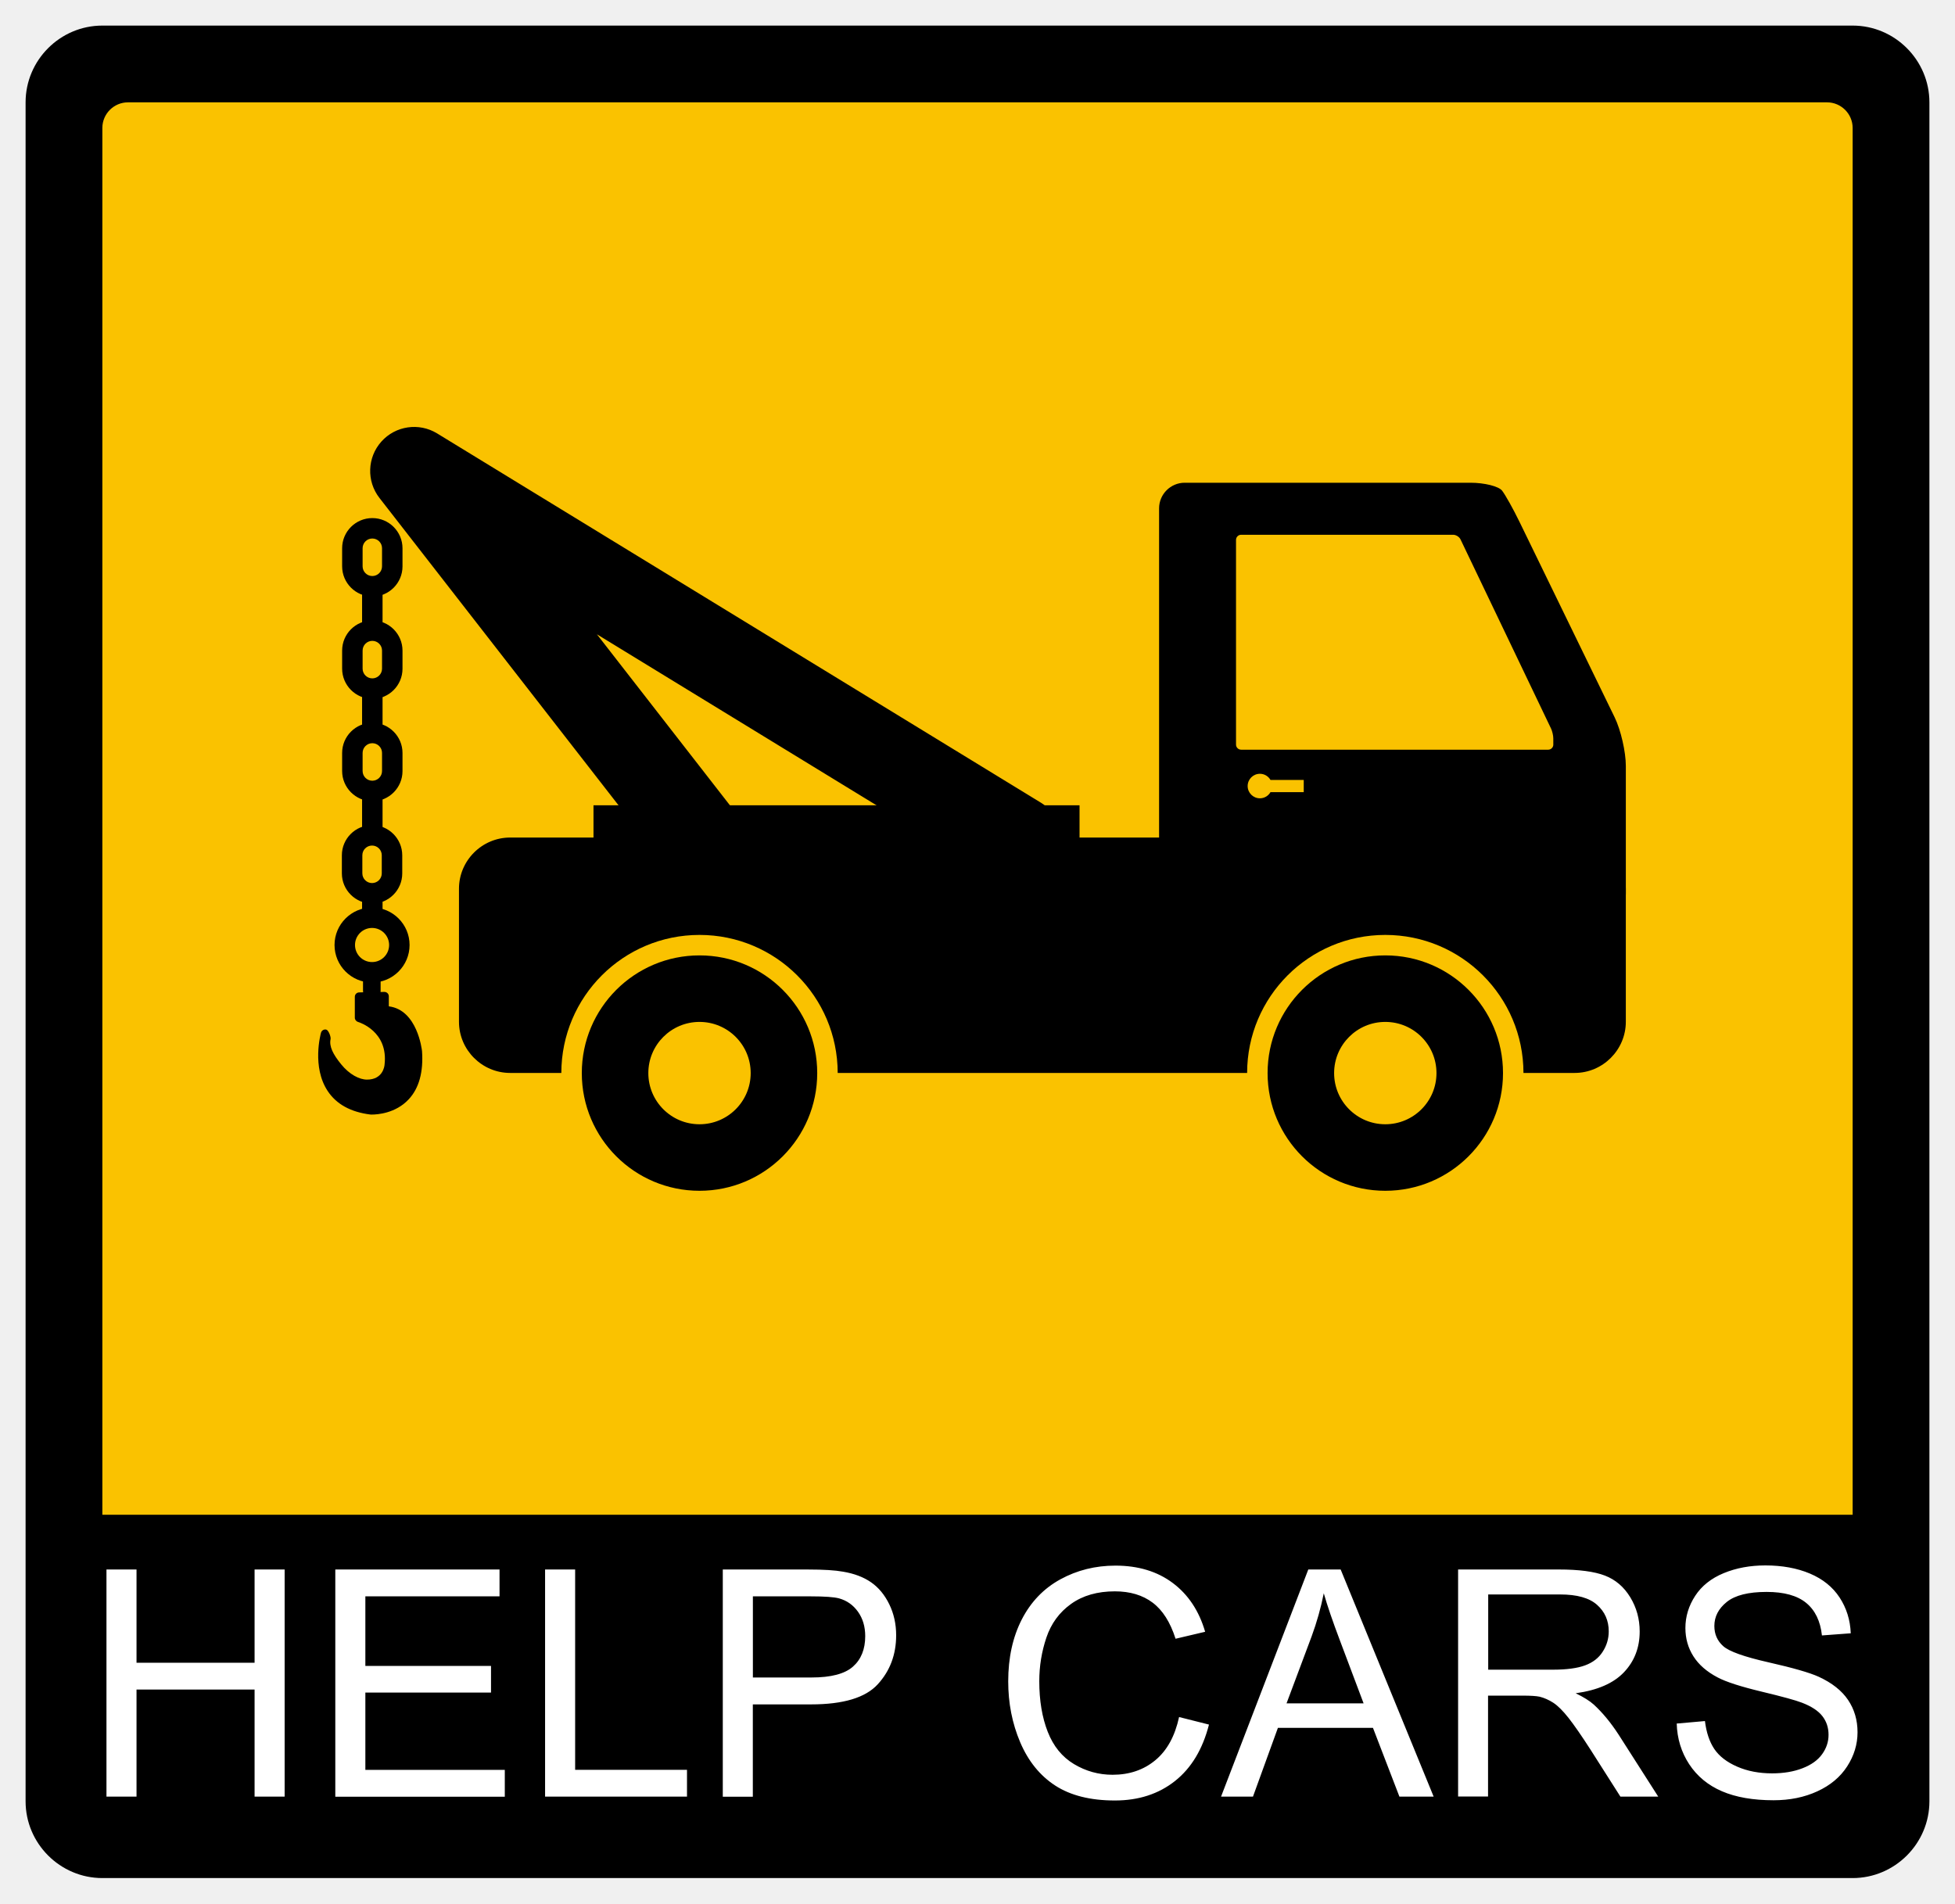
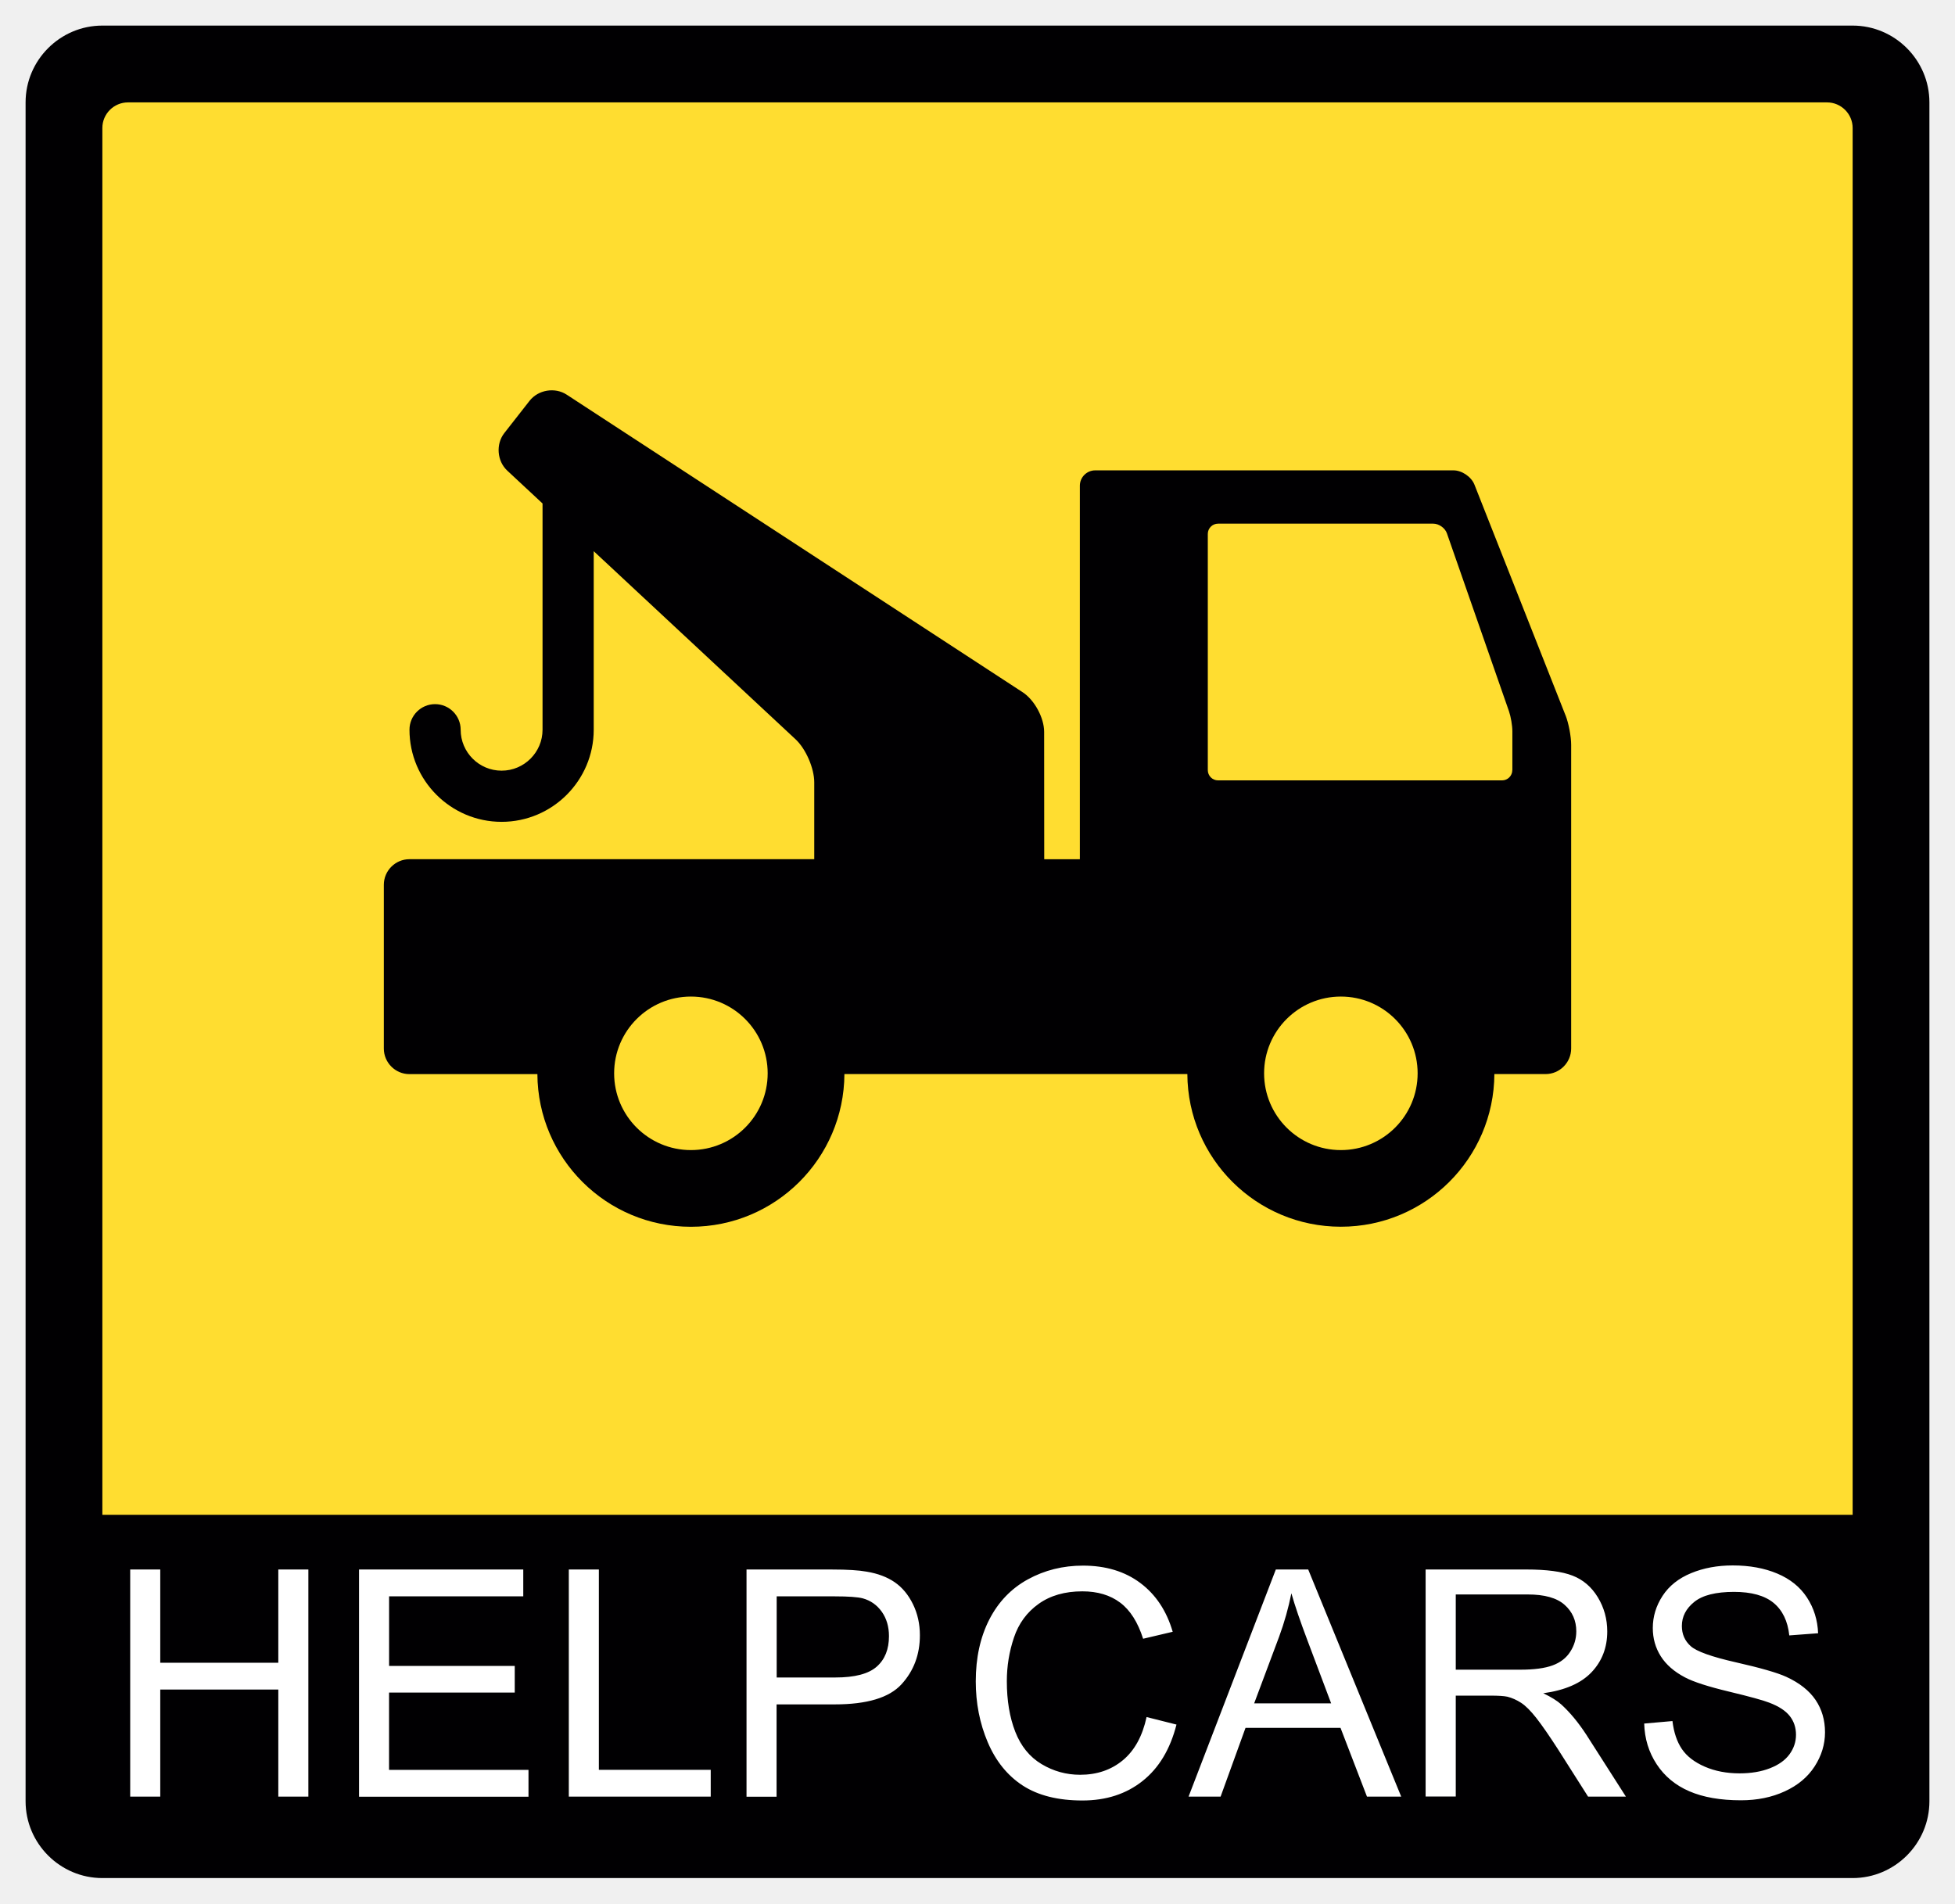
<svg xmlns="http://www.w3.org/2000/svg" width="382" height="372" viewBox="0 0 382 372">
-   <path fill="#000000" d="M377 352c0 8.25-6.75 15-15 15H20c-8.25 0-15-6.75-15-15V20c0-8.25 6.75-15 15-15h342c8.25 0 15 6.75 15 15v332z" />
-   <path fill="#fac200" d="M362 296V25c0-2.75-2.25-5-5-5H25c-2.75 0-5 2.25-5 5v271h342z" />
-   <path fill="#000000" d="M136.682 186.696c-12.703 0-23 10.297-23 23s10.297 23 23 23 23-10.297 23-23-10.297-23-23-23zm0 33c-5.523 0-10-4.477-10-10s4.477-10 10-10 10 4.477 10 10-4.477 10-10 10z" />
-   <path fill="#000000" d="M307.682 163.667h-208c-5.5 0-10 4.5-10 10v26c0 5.5 4.5 10 10 10h10c.017-14.898 12.098-26.97 27-26.97s26.983 12.072 27 26.97h80c.016-14.898 12.097-26.97 27-26.97s26.982 12.072 26.998 26.97h10c5.5 0 10-4.5 10-10v-26c.002-5.5-4.498-10-9.998-10z" />
-   <path fill="#000000" d="M270.682 186.696c-12.703 0-23 10.297-23 23s10.297 23 23 23 23-10.297 23-23-10.297-23-23-23zm0 33c-5.523 0-10-4.477-10-10s4.477-10 10-10 10 4.477 10 10-4.477 10-10 10zm44.812-79.526l-18.602-38.22c-1.203-2.472-2.724-5.197-3.378-6.056-.655-.86-3.44-1.56-6.19-1.56h-55.842c-2.75 0-5 2.25-5 5v75.332c0 2.75 2.25 5 5 5h81.2c2.75 0 5-2.25 5-5v-25.002c0-2.75-.985-7.022-2.188-9.495zm-60.75 14.622h-6.492c-.414.72-1.18 1.208-2.07 1.208-1.322 0-2.395-1.073-2.395-2.396s1.073-2.396 2.396-2.396c.89 0 1.656.49 2.07 1.208h6.492v2.376zm48.77-9.292c0 .55-.45 1-1 1h-60c-.55 0-1-.45-1-1v-40c0-.55.45-1 1-1h41.433c.55 0 1.194.406 1.432.902l17.7 36.99c.23.496.43 1.352.43 1.902v1.206zm-160.017 12.99l-26.867-34.543 56.474 34.542h32.192c-.542-.61-1.144-1.16-1.87-1.61L85.403 84.69c-3.544-2.16-8.126-1.49-10.892 1.61-2.76 3.096-2.92 7.726-.37 11.003l47.59 61.184h21.77z" />
-   <path fill="#000000" d="M115.966 157.364h94.972v8.344h-94.972z" />
-   <path d="M20.803 351.084v-44.38h5.873v18.224h23.068v-18.225h5.873v44.38h-5.873v-20.918H26.676v20.92h-5.873zm44.714 0v-44.38h32.09v5.237H71.39v13.6h24.552v5.21H71.39v15.11h27.246v5.24h-33.12zm40.99 0v-44.38h5.873v39.143h21.857v5.237h-27.73zm34.723 0v-44.38h16.74c2.947 0 5.198.14 6.752.423 2.18.363 4.006 1.055 5.48 2.074 1.472 1.02 2.658 2.45 3.556 4.29.898 1.84 1.347 3.86 1.347 6.06 0 3.78-1.2 6.97-3.603 9.59-2.402 2.62-6.74 3.92-13.018 3.92H147.1v18.04h-5.87zm5.874-23.28h11.474c3.794 0 6.488-.706 8.083-2.12 1.6-1.41 2.4-3.4 2.4-5.963 0-1.85-.47-3.44-1.41-4.76-.94-1.32-2.17-2.19-3.71-2.62-.99-.26-2.81-.39-5.48-.39h-11.35v15.87zm83.25 7.72l5.874 1.482c-1.23 4.824-3.446 8.502-6.645 11.034-3.2 2.533-7.11 3.8-11.73 3.8-4.784 0-8.674-.974-11.672-2.92-2.99-1.95-5.27-4.77-6.84-8.463s-2.34-7.66-2.34-11.897c0-4.62.89-8.653 2.65-12.094 1.77-3.44 4.28-6.056 7.54-7.842 3.26-1.786 6.85-2.68 10.76-2.68 4.44 0 8.18 1.13 11.2 3.392s5.14 5.44 6.33 9.536l-5.78 1.362c-1.03-3.23-2.52-5.58-4.48-7.054-1.95-1.474-4.42-2.21-7.38-2.21-3.41 0-6.26.817-8.55 2.452s-3.9 3.83-4.83 6.584c-.93 2.756-1.39 5.597-1.39 8.522 0 3.774.55 7.07 1.65 9.884 1.1 2.816 2.81 4.92 5.13 6.313 2.32 1.393 4.84 2.09 7.54 2.09 3.29 0 6.08-.95 8.36-2.847 2.29-1.895 3.83-4.71 4.64-8.445zm8.236 15.56l17.044-44.38h6.327l18.17 44.38h-6.69l-5.17-13.44H249.7l-4.874 13.44h-6.236zm12.806-18.225h15.046l-4.632-12.3c-1.413-3.74-2.462-6.8-3.148-9.21-.565 2.84-1.362 5.67-2.392 8.47l-4.874 13.01zm33.512 18.22V306.7h19.678c3.955 0 6.963.4 9.02 1.196 2.06.796 3.704 2.203 4.936 4.222 1.23 2.02 1.847 4.25 1.847 6.69 0 3.147-1.02 5.802-3.06 7.96-2.04 2.16-5.19 3.533-9.45 4.118 1.55.747 2.73 1.483 3.54 2.21 1.71 1.574 3.34 3.542 4.87 5.903l7.72 12.08h-7.39l-5.88-9.24c-1.72-2.67-3.13-4.7-4.24-6.12-1.11-1.41-2.11-2.4-2.98-2.97-.88-.57-1.77-.96-2.68-1.19-.67-.14-1.76-.21-3.27-.21h-6.81v19.71h-5.87zm5.873-24.8h12.63c2.69 0 4.79-.28 6.3-.84 1.52-.56 2.67-1.44 3.45-2.67.79-1.22 1.18-2.55 1.18-3.98 0-2.1-.76-3.83-2.28-5.18-1.52-1.36-3.93-2.03-7.22-2.03h-14.05v14.68zm36.82 10.53l5.54-.49c.27 2.22.88 4.04 1.83 5.46.96 1.42 2.45 2.57 4.47 3.45 2.02.88 4.29 1.31 6.82 1.31 2.24 0 4.22-.33 5.94-1 1.72-.66 3-1.58 3.83-2.74.84-1.16 1.26-2.42 1.26-3.8 0-1.396-.4-2.61-1.21-3.65-.81-1.04-2.14-1.91-3.99-2.62-1.19-.466-3.83-1.19-7.9-2.167-4.08-.98-6.93-1.9-8.57-2.77-2.12-1.11-3.7-2.49-4.74-4.135-1.04-1.64-1.56-3.48-1.56-5.52 0-2.24.64-4.337 1.91-6.285 1.27-1.95 3.13-3.426 5.57-4.435 2.44-1.01 5.16-1.512 8.14-1.512 3.29 0 6.19.53 8.71 1.59 2.51 1.06 4.447 2.62 5.8 4.68 1.35 2.06 2.076 4.39 2.18 6.992l-5.63.42c-.306-2.8-1.33-4.92-3.076-6.354-1.747-1.436-4.326-2.15-7.736-2.15-3.56 0-6.14.65-7.77 1.95-1.626 1.3-2.44 2.87-2.44 4.706 0 1.596.576 2.907 1.73 3.937 1.13 1.03 4.08 2.085 8.853 3.165s8.05 2.02 9.824 2.83c2.58 1.19 4.49 2.7 5.72 4.524 1.23 1.826 1.85 3.93 1.85 6.312 0 2.36-.68 4.583-2.03 6.673-1.35 2.084-3.293 3.71-5.826 4.87-2.53 1.164-5.382 1.744-8.55 1.744-4.016 0-7.38-.59-10.096-1.76s-4.842-2.93-6.39-5.28c-1.54-2.35-2.36-5.01-2.44-7.98z" fill="#FFF" />
-   <path fill="#000000" d="M72.75 116.565c-3.252 0-5.898-2.646-5.898-5.898v-3.536c0-3.25 2.646-5.89 5.898-5.89s5.898 2.65 5.898 5.9v3.54c0 3.25-2.646 5.9-5.898 5.9zm0-11.333c-1.047 0-1.898.852-1.898 1.898v3.536c0 1.047.852 1.898 1.898 1.898s1.898-.852 1.898-1.898v-3.536c0-1.047-.85-1.898-1.898-1.898zm0 31.333c-3.252 0-5.898-2.646-5.898-5.898v-3.536c0-3.25 2.646-5.89 5.898-5.89s5.898 2.65 5.898 5.9v3.54c0 3.25-2.646 5.9-5.898 5.9zm0-11.333c-1.047 0-1.898.852-1.898 1.898v3.536c0 1.047.852 1.898 1.898 1.898s1.898-.852 1.898-1.898v-3.536c0-1.047-.85-1.898-1.898-1.898zm0 31.333c-3.252 0-5.898-2.646-5.898-5.898v-3.536c0-3.25 2.646-5.89 5.898-5.89s5.898 2.65 5.898 5.9v3.54c0 3.25-2.646 5.9-5.898 5.9zm0-11.333c-1.047 0-1.898.852-1.898 1.898v3.536c0 1.047.852 1.898 1.898 1.898s1.898-.852 1.898-1.898v-3.536c0-1.047-.85-1.898-1.898-1.898zm-.05 31.333c-3.253 0-5.9-2.646-5.9-5.898v-3.536c0-3.25 2.647-5.89 5.9-5.89s5.897 2.65 5.897 5.9v3.54c0 3.25-2.645 5.9-5.898 5.9zm0-11.333c-1.048 0-1.9.852-1.9 1.898v3.536c0 1.047.853 1.898 1.9 1.898s1.897-.852 1.897-1.898v-3.536c0-1.047-.85-1.898-1.898-1.898z" />
-   <path fill="#000000" d="M70.75 114.565h4v8.77h-4zm0 20h4v8.77h-4zm0 20h4v8.77h-4zM72.7 192c-4.045 0-7.334-3.29-7.334-7.333s3.29-7.333 7.333-7.333 7.33 3.29 7.33 7.333S76.74 192 72.7 192zm0-10.667c-1.84 0-3.334 1.495-3.334 3.333S70.86 188 72.7 188s3.332-1.496 3.332-3.333-1.495-3.334-3.333-3.334z" />
-   <path fill="#000000" d="M75.973 196.608v-1.917c0-.23-.092-.45-.256-.61-.164-.16-.366-.24-.616-.25l-.75.02c.01-.06.02-.13.02-.19v-2.15h-3.44v2.15c0 .09.02.17.03.25l-.79.02c-.47.01-.84.39-.84.86v4.08c0 .38.26.72.62.83.25.07 5.95 1.84 5.19 8.35-.02.32-.34 2.92-3.43 2.92-1.49 0-3.43-1-5.04-2.98-1.64-2.01-2.37-3.53-2.08-4.92.1-.45-.39-1.76-.84-1.87-.45-.11-.9.16-1.03.608-.07.27-1.82 6.69 1.32 11.41 1.7 2.56 4.49 4.1 8.34 4.576l.27.005c1.04 0 4.636-.214 7.21-2.98 2.018-2.165 2.89-5.33 2.6-9.43-.04-.34-.93-8.006-6.442-8.73zM70.75 173.5h4v5.667h-4z" />
+   <path d="M377 352c0 8.25-6.75 15-15 15H20c-8.25 0-15-6.75-15-15V20c0-8.25 6.75-15 15-15h342c8.25 0 15 6.75 15 15v332z" fill="#010002" />
+   <path d="M362 296.01v-271c0-2.75-2.25-5-5-5H25c-2.75 0-5 2.25-5 5v271h342z" fill="#FFDD30" />
+   <path d="M25.44 351.084v-44.38h5.873v18.224H54.38v-18.225h5.874v44.38H54.38v-20.918H31.314v20.92H25.44zm44.714 0v-44.38h32.09v5.237H76.027v13.6h24.552v5.21H76.02v15.11h27.246v5.24H70.15zm40.99 0v-44.38h5.873v39.143h21.857v5.237h-27.73zm34.724 0v-44.38h16.74c2.947 0 5.198.14 6.752.423 2.18.363 4.006 1.055 5.48 2.074 1.472 1.02 2.658 2.45 3.556 4.29.898 1.84 1.347 3.86 1.347 6.06 0 3.78-1.2 6.97-3.603 9.59-2.402 2.62-6.74 3.92-13.018 3.92H151.74v18.04h-5.872zm5.873-23.28h11.48c3.8 0 6.49-.706 8.09-2.12 1.6-1.41 2.39-3.4 2.39-5.963 0-1.85-.47-3.44-1.4-4.76-.94-1.32-2.17-2.19-3.71-2.62-.99-.26-2.81-.39-5.48-.39h-11.35v15.87zm72.26 7.72l5.88 1.482c-1.23 4.824-3.44 8.502-6.64 11.034-3.19 2.533-7.1 3.8-11.73 3.8-4.78 0-8.67-.974-11.67-2.92-2.99-1.95-5.27-4.77-6.84-8.463s-2.34-7.66-2.34-11.897c0-4.62.89-8.653 2.65-12.094 1.77-3.44 4.28-6.056 7.54-7.842 3.26-1.786 6.85-2.68 10.76-2.68 4.44 0 8.18 1.13 11.2 3.392s5.14 5.44 6.33 9.536l-5.78 1.362c-1.03-3.23-2.52-5.58-4.48-7.054-1.96-1.474-4.42-2.21-7.39-2.21-3.41 0-6.26.817-8.55 2.452s-3.9 3.83-4.82 6.584c-.93 2.756-1.39 5.597-1.39 8.522 0 3.774.55 7.07 1.65 9.884 1.1 2.816 2.81 4.92 5.13 6.313 2.32 1.393 4.84 2.09 7.54 2.09 3.29 0 6.08-.95 8.36-2.847 2.28-1.895 3.823-4.71 4.63-8.445zm8.24 15.56l17.05-44.38h6.33l18.17 44.38h-6.69l-5.17-13.44h-18.56l-4.87 13.44h-6.23zm12.81-18.225h15.05l-4.63-12.3c-1.41-3.74-2.46-6.8-3.14-9.21-.57 2.84-1.36 5.67-2.39 8.47l-4.87 13.01zm33.51 18.22V306.7h19.68c3.96 0 6.97.4 9.02 1.196 2.06.796 3.71 2.203 4.94 4.222 1.23 2.02 1.85 4.25 1.85 6.69 0 3.147-1.02 5.802-3.06 7.96-2.04 2.16-5.19 3.533-9.44 4.118 1.56.747 2.74 1.483 3.54 2.21 1.72 1.574 3.34 3.542 4.88 5.903l7.72 12.08h-7.39l-5.87-9.24c-1.72-2.67-3.13-4.7-4.24-6.12-1.11-1.41-2.1-2.4-2.98-2.97-.88-.57-1.77-.96-2.68-1.19-.66-.14-1.75-.21-3.27-.21h-6.81v19.71h-5.87zm5.88-24.8h12.63c2.69 0 4.79-.28 6.3-.84 1.52-.56 2.67-1.44 3.45-2.67.79-1.22 1.18-2.55 1.18-3.98 0-2.1-.76-3.83-2.28-5.18-1.52-1.36-3.93-2.03-7.22-2.03h-14.05v14.68zm36.81 10.53l5.54-.49c.27 2.22.88 4.04 1.84 5.46.96 1.42 2.45 2.57 4.47 3.45 2.02.88 4.29 1.31 6.81 1.31 2.24 0 4.22-.33 5.93-1 1.72-.67 2.99-1.58 3.83-2.74.84-1.16 1.26-2.43 1.26-3.8 0-1.4-.4-2.61-1.21-3.65-.81-1.04-2.14-1.91-4-2.62-1.19-.47-3.82-1.19-7.9-2.17s-6.93-1.9-8.57-2.77c-2.12-1.11-3.7-2.488-4.74-4.13-1.04-1.647-1.56-3.487-1.56-5.52 0-2.24.64-4.34 1.91-6.288s3.13-3.426 5.57-4.435c2.44-1.01 5.16-1.51 8.14-1.51 3.29 0 6.19.53 8.7 1.59 2.52 1.06 4.45 2.614 5.8 4.673 1.35 2.06 2.08 4.39 2.18 6.99l-5.63.424c-.3-2.805-1.33-4.92-3.07-6.357-1.74-1.43-4.32-2.15-7.73-2.15-3.55 0-6.14.65-7.76 1.954-1.62 1.3-2.43 2.87-2.43 4.71 0 1.595.573 2.906 1.724 3.936 1.13 1.03 4.087 2.09 8.86 3.17 4.77 1.08 8.044 2.02 9.82 2.83 2.584 1.19 4.49 2.7 5.723 4.52 1.23 1.828 1.843 3.93 1.843 6.314 0 2.36-.68 4.582-2.03 6.672-1.35 2.09-3.298 3.71-5.83 4.87-2.535 1.17-5.387 1.75-8.555 1.75-4.014 0-7.38-.59-10.094-1.76-2.71-1.17-4.84-2.93-6.382-5.28-1.55-2.354-2.36-5.01-2.44-7.98z" fill="#FFF" />
+   <path d="M305.898 139.79L288.1 94.704c-.605-1.535-2.45-2.79-4.1-2.79h-70c-1.65 0-3 1.35-3 3v72.995h-6.962l-.017-24.89c0-2.75-1.88-6.23-4.19-7.74l-89.09-58.15c-2.3-1.51-5.57-.97-7.27 1.2l-4.93 6.3c-1.69 2.16-1.43 5.47.58 7.34l6.89 6.42v44.21c0 4.41-3.59 8-8 8s-8-3.59-8-8c0-2.76-2.24-5-5-5s-5 2.24-5 5c0 9.92 8.08 18 18 18s18-8.08 18-18v-34.89l39.44 36.76c2.01 1.87 3.65 5.66 3.65 8.41v15.02H80c-2.75 0-5 2.25-5 5v32c0 2.75 2.25 5 5 5h25.004c.09 16.49 13.483 29.83 29.996 29.83s29.906-13.34 29.996-29.84h67.008c.09 16.49 13.483 29.83 29.996 29.83s29.906-13.34 29.996-29.83H302c2.75 0 5-2.25 5-5v-59.33c0-1.65-.496-4.25-1.102-5.79zM135 224.742c-8.284 0-15-6.716-15-15 0-8.284 6.716-15 15-15s15 6.716 15 15c0 8.284-6.716 15-15 15zm127 0c-8.284 0-15-6.716-15-15 0-8.284 6.716-15 15-15s15 6.716 15 15c0 8.284-6.716 15-15 15zm33.5-74.245c0 1.1-.9 2-2 2H238c-1.1 0-2-.9-2-2V104.33c0-1.1.9-2 2-2h42.063c1.1 0 2.296.85 2.658 1.89l12.13 34.777c.36 1.04.66 2.79.66 3.89v7.61z" fill="#010002" />
</svg>
